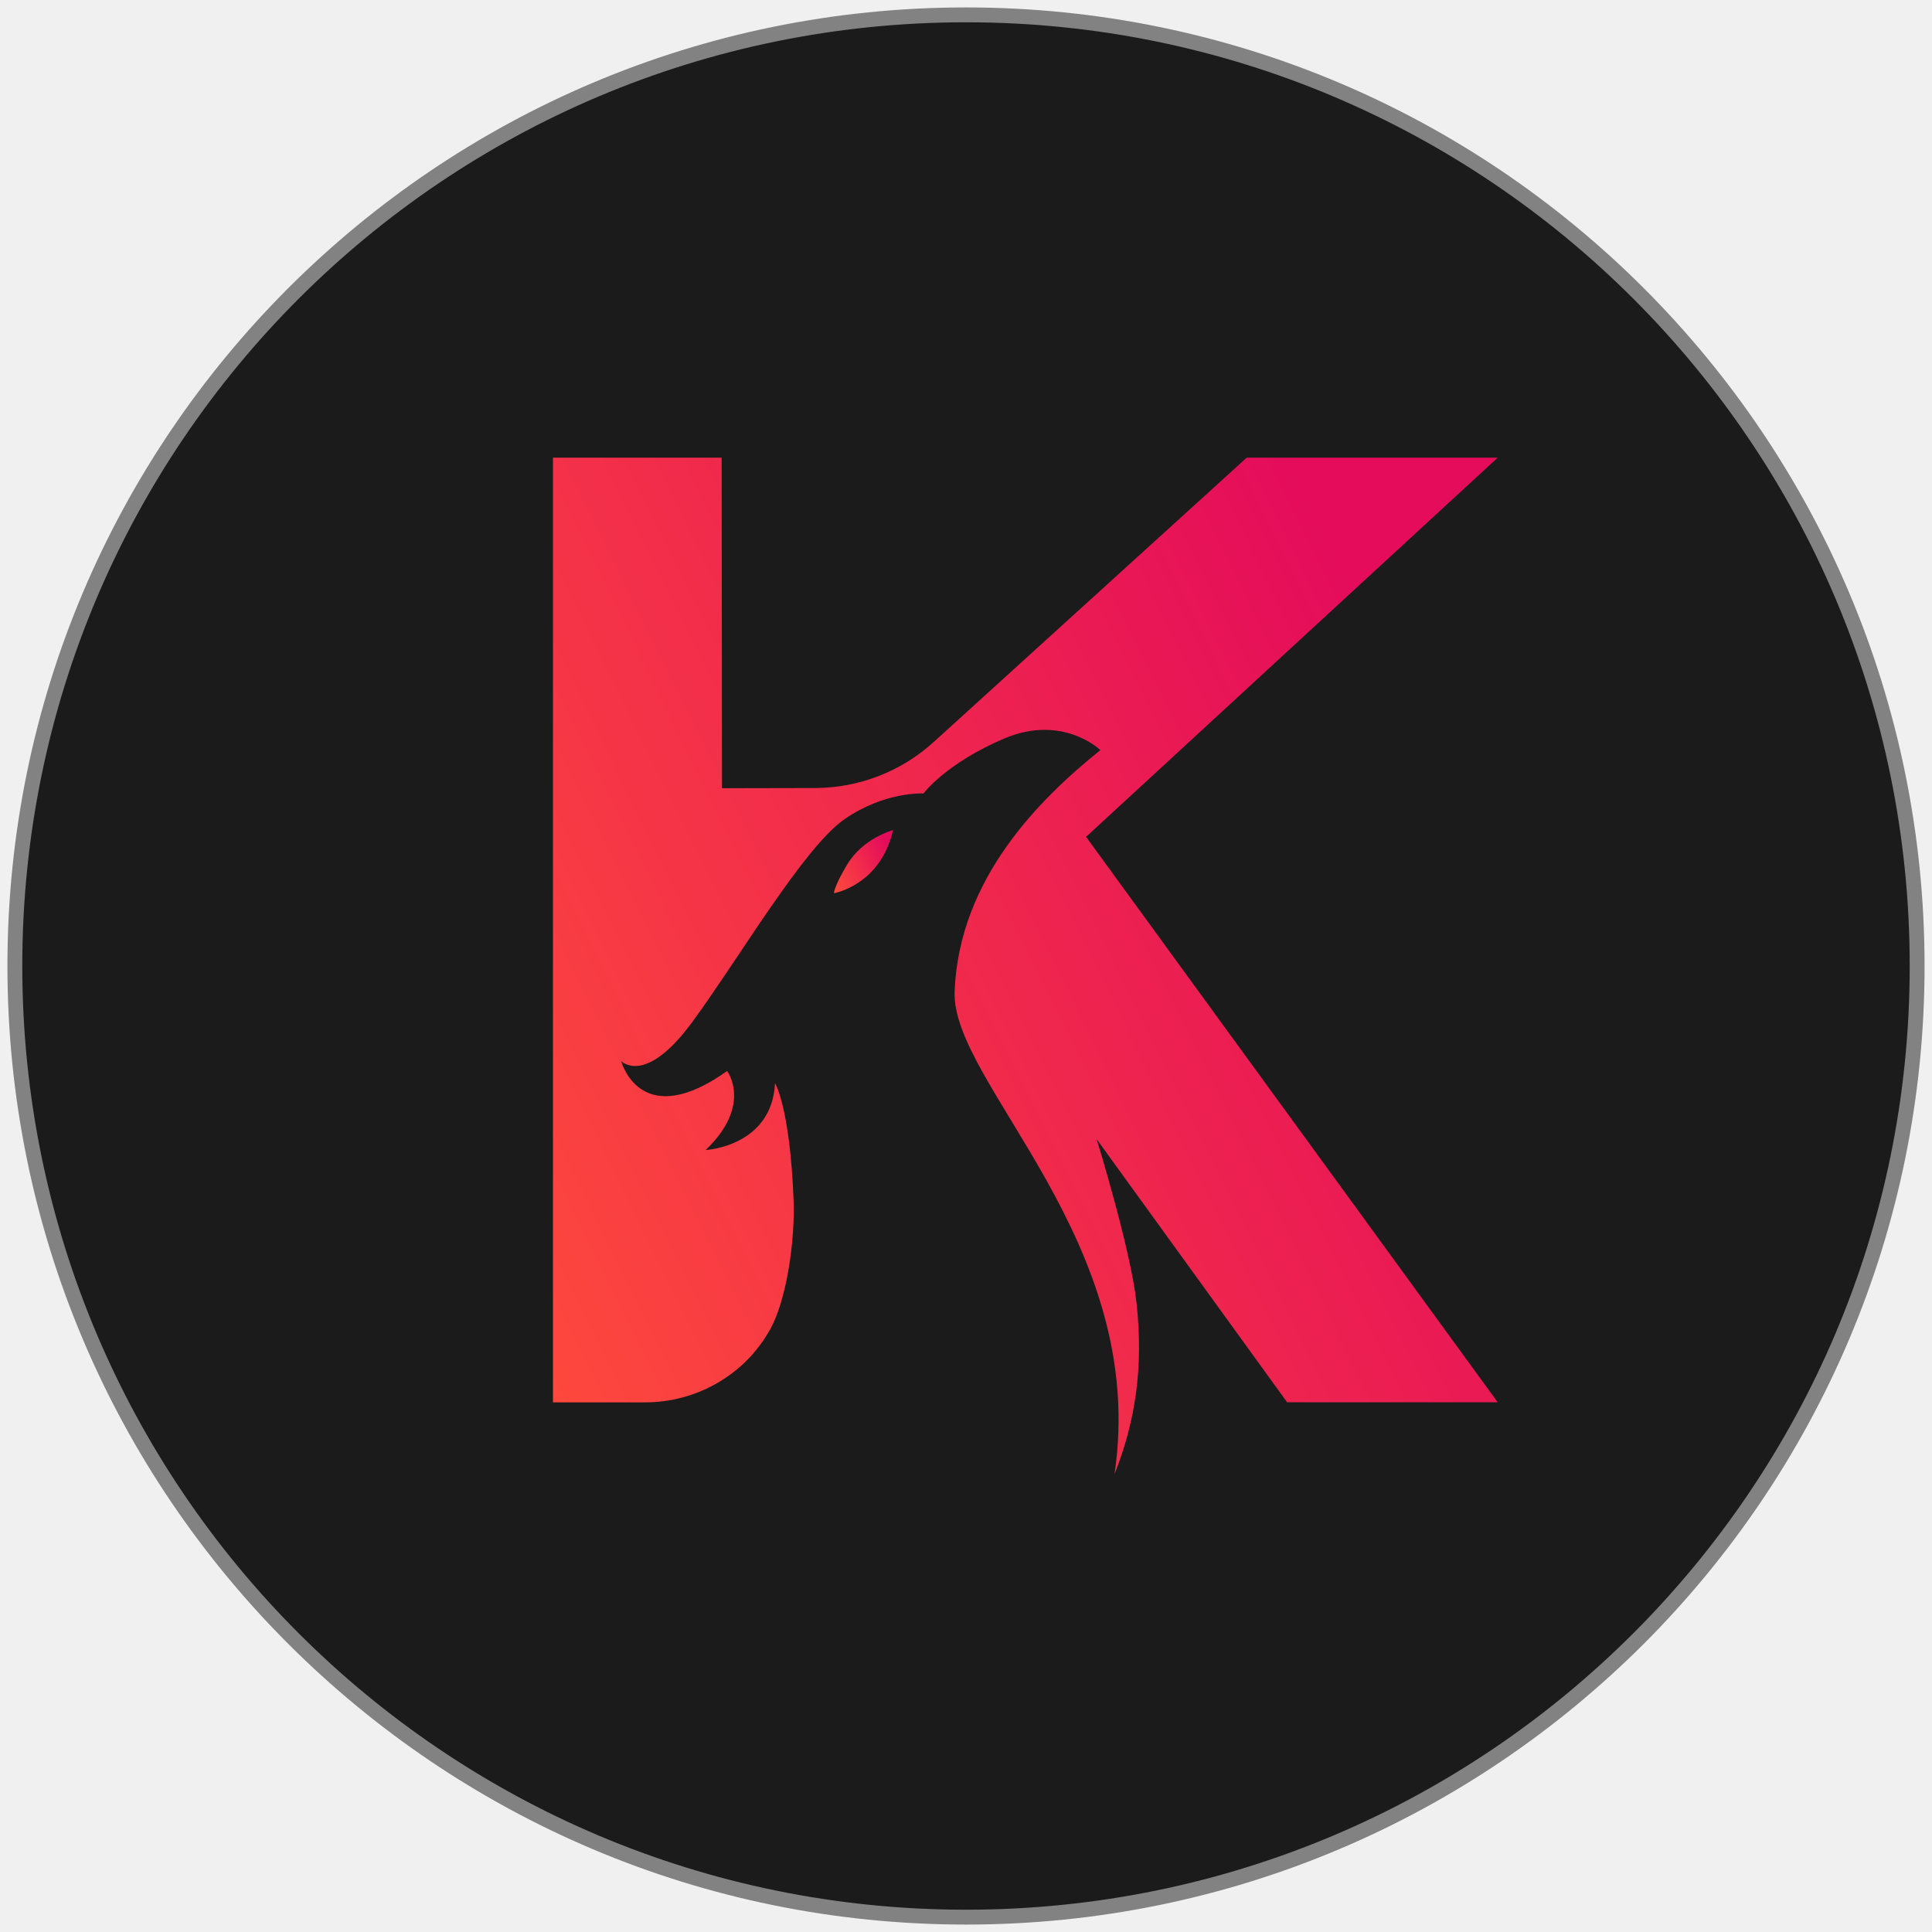
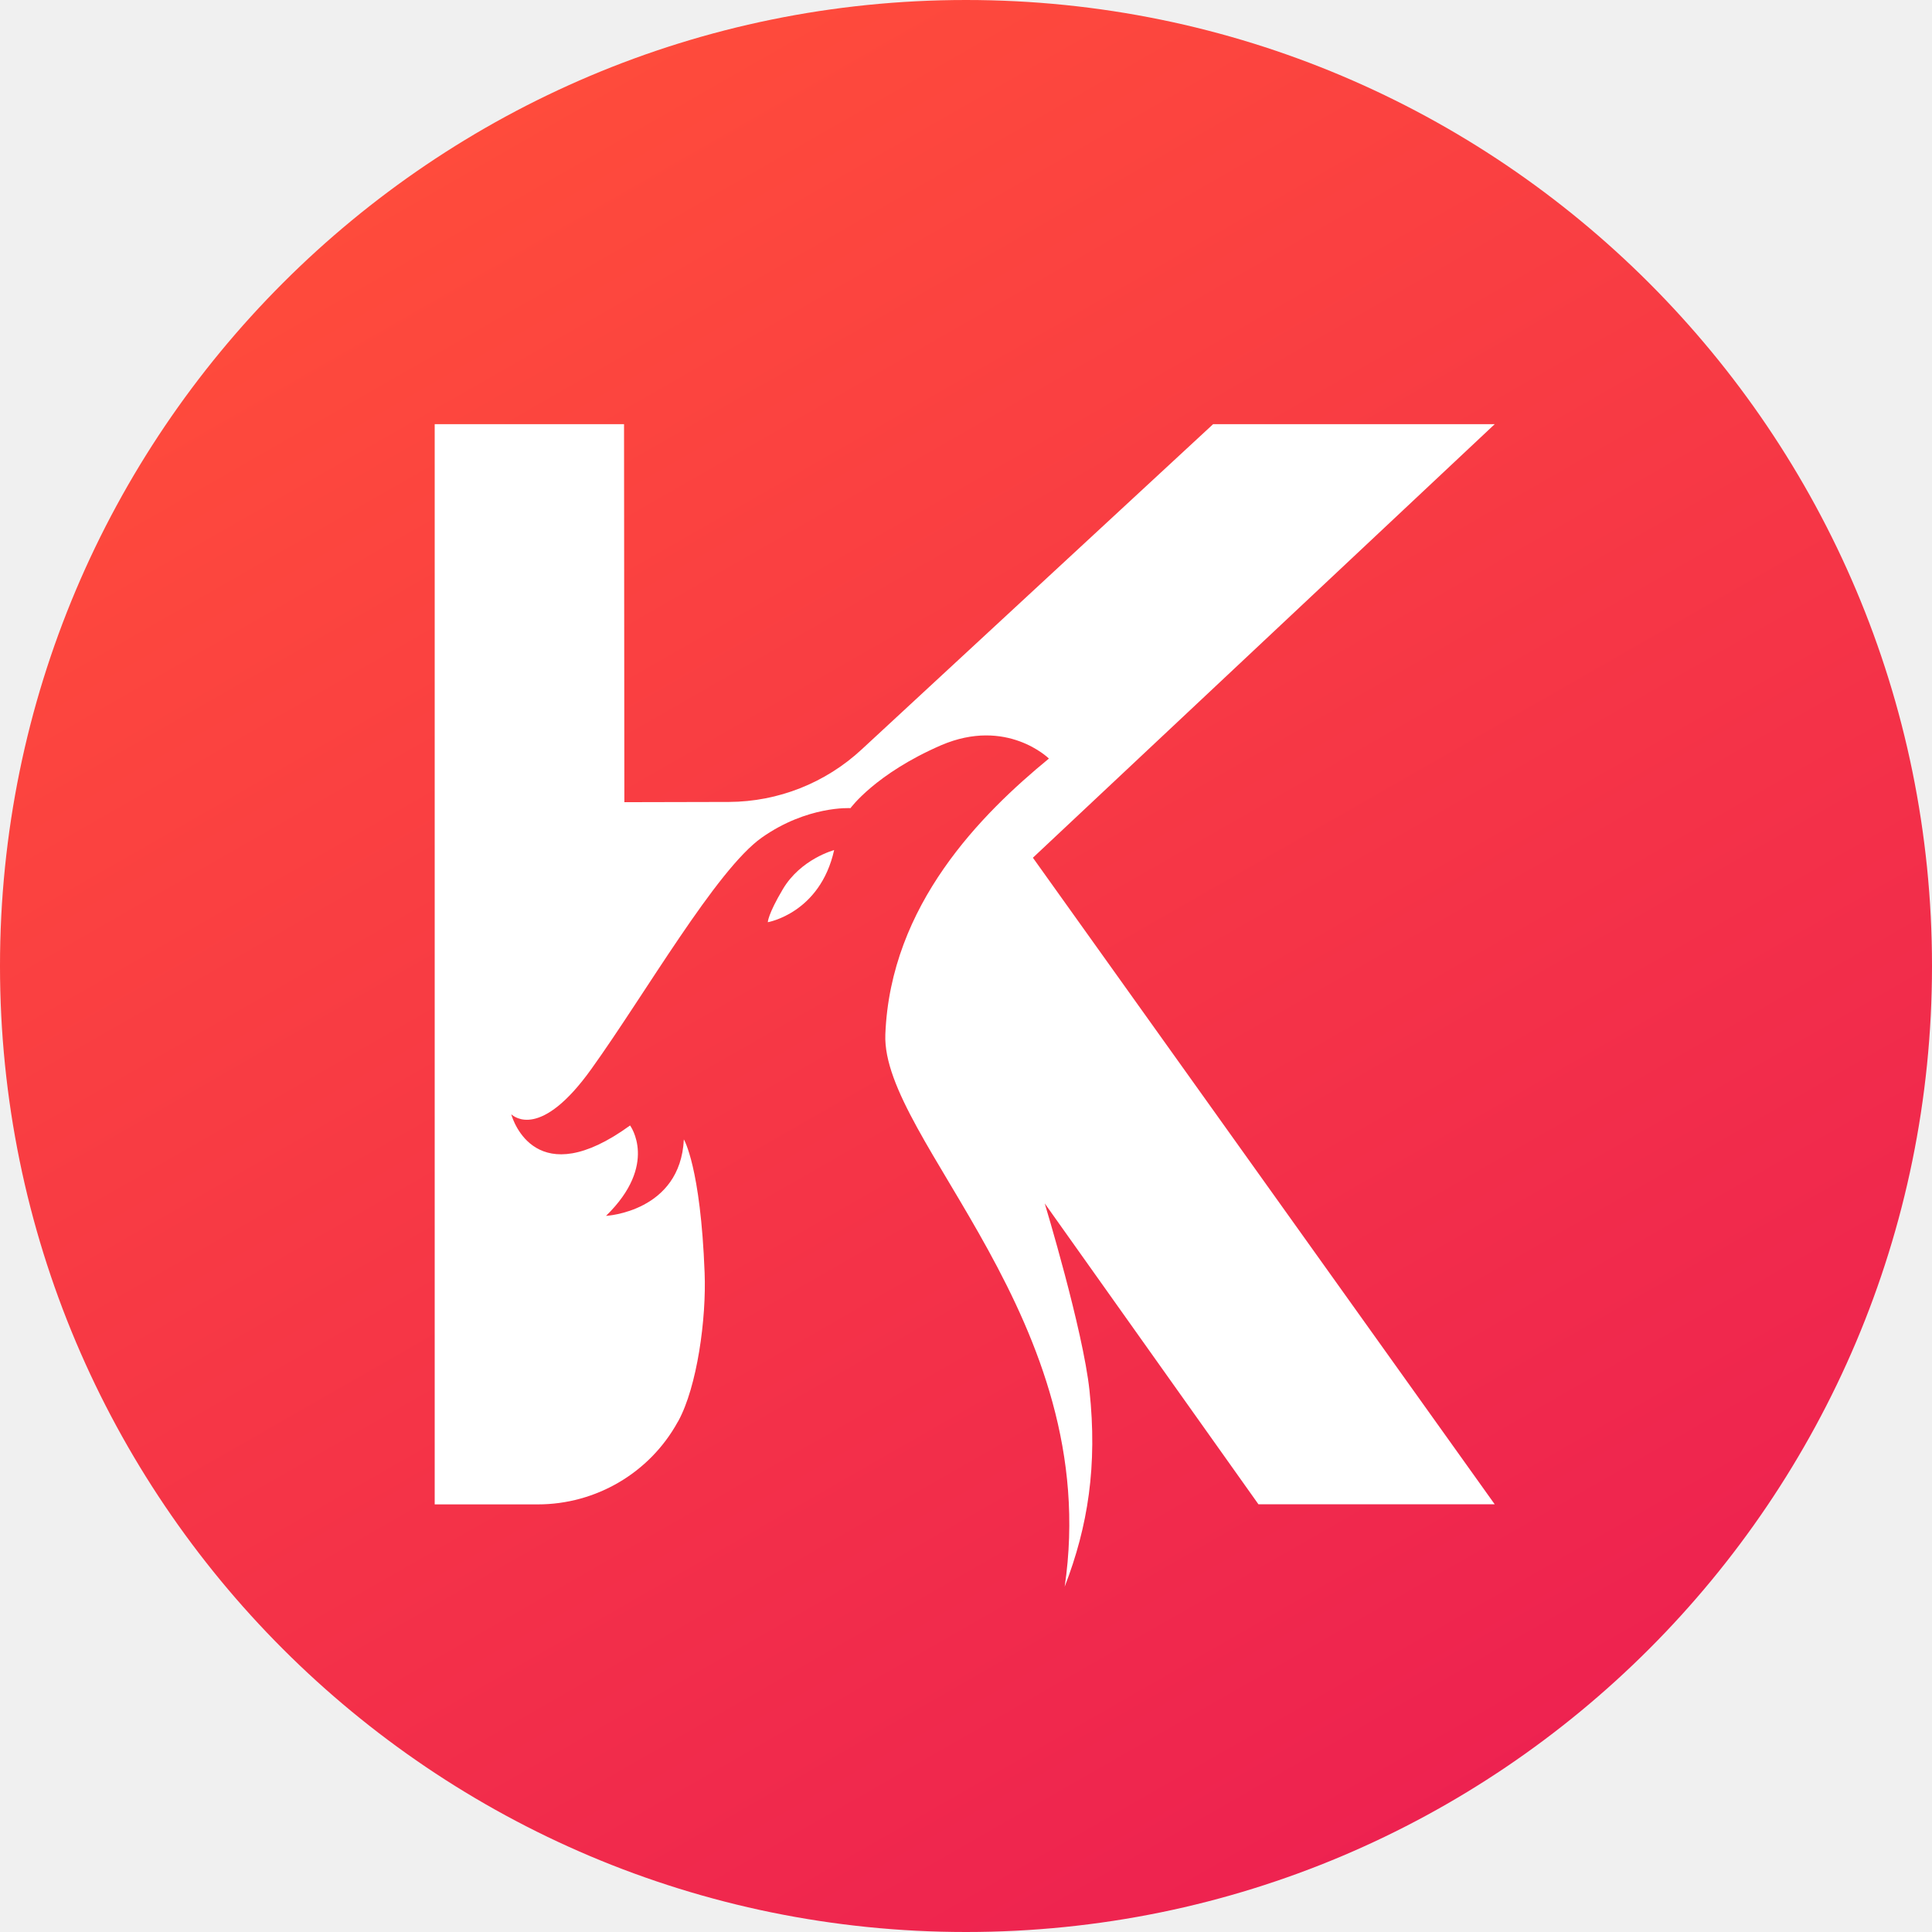
- <svg xmlns="http://www.w3.org/2000/svg" width="130" height="130" viewBox="0 0 130 130" fill="none">
-   <path d="M65 129C100.346 129 129 100.346 129 65C129 29.654 100.346 1 65 1C29.654 1 1 29.654 1 65C1 100.346 29.654 129 65 129Z" fill="#1B1B1B" stroke="#828282" />
-   <path d="M83.89 30.794L62.825 49.929C60.644 51.914 57.806 53.011 54.86 53.025L48.581 53.038L48.56 30.794H37.208V94.363H43.399C46.86 94.363 50.091 92.527 51.784 89.513C51.798 89.493 51.805 89.472 51.818 89.459C52.943 87.44 53.505 83.451 53.397 80.728C53.153 74.503 52.15 72.884 52.15 72.884C51.94 77.152 47.483 77.382 47.483 77.382C50.653 74.354 48.926 72.065 48.926 72.065C43.311 76.061 41.909 71.794 41.8 71.408C41.977 71.556 43.575 72.891 46.609 68.732C49.82 64.336 54.101 57.008 56.824 55.124C59.553 53.235 62.141 53.39 62.141 53.39C62.141 53.39 63.631 51.372 67.573 49.692C71.515 48.026 74.042 50.471 74.042 50.471C70.012 53.722 64.539 59.06 64.234 66.707C63.99 72.898 77.334 83.518 74.99 99.206C76.392 95.643 76.954 92.073 76.473 87.657C76.088 84.094 73.791 76.65 73.791 76.65L86.607 94.356H100.777L73.08 56.31L100.777 30.794H83.89Z" fill="url(#paint0_linear_221_655)" />
-   <path d="M57.008 58.166C56.114 59.649 56.114 60.103 56.114 60.103C56.114 60.103 59.244 59.575 60.09 55.856C60.097 55.856 58.092 56.371 57.008 58.166Z" fill="url(#paint1_linear_221_655)" />
+ <svg xmlns="http://www.w3.org/2000/svg" width="24" height="24" viewBox="0 0 24 24" fill="none">
+   <path d="M0 12C0 5.373 5.373 0 12 0C18.627 0 24 5.373 24 12C24 18.627 18.627 24 12 24C5.373 24 0 18.627 0 12Z" fill="url(#paint0_linear_5061_3681)" />
+   <g clip-path="url(#clip0_5061_3681)">
+     <path d="M15.07 5.269L10.706 9.308C10.255 9.727 9.667 9.959 9.056 9.962L7.756 9.965L7.752 5.269H5.4V18.688H6.682C7.399 18.688 8.069 18.3 8.419 17.664C8.422 17.66 8.424 17.656 8.426 17.653C8.659 17.227 8.776 16.385 8.753 15.81C8.703 14.496 8.495 14.154 8.495 14.154C8.452 15.055 7.528 15.104 7.528 15.104C8.185 14.464 7.827 13.981 7.827 13.981C6.664 14.825 6.374 13.924 6.351 13.842C6.388 13.874 6.719 14.156 7.347 13.278C8.013 12.35 8.899 10.803 9.463 10.405C10.029 10.006 10.565 10.039 10.565 10.039C10.565 10.039 10.873 9.613 11.69 9.258C12.507 8.907 13.03 9.423 13.03 9.423C12.195 10.109 11.061 11.236 10.998 12.85C10.948 14.157 13.712 16.399 13.226 19.71C13.517 18.958 13.633 18.205 13.534 17.273C13.454 16.52 12.978 14.949 12.978 14.949L15.633 18.687H18.568L12.831 10.655L18.568 5.269H15.07Z" fill="white" />
+     <path d="M9.724 11.047C9.538 11.36 9.538 11.456 9.538 11.456C9.538 11.456 10.187 11.345 10.362 10.56C10.364 10.56 9.948 10.668 9.724 11.047Z" fill="white" />
+   </g>
  <defs>
-     <linearGradient id="paint0_linear_221_655" x1="103.813" y1="239.45" x2="173.441" y2="205.008" gradientUnits="userSpaceOnUse">
-       <stop stop-color="#FF4C3B" />
-       <stop offset="1" stop-color="#E40C5B" />
+     <linearGradient id="paint0_linear_5061_3681" x1="36" y1="27.061" x2="17.372" y2="-5.48" gradientUnits="userSpaceOnUse">
+       <stop stop-color="#E40C5B" />
+       <stop offset="1" stop-color="#FF4C3B" />
    </linearGradient>
-     <linearGradient id="paint1_linear_221_655" x1="60.28" y1="68.809" x2="64.622" y2="66.645" gradientUnits="userSpaceOnUse">
-       <stop stop-color="#FF4C3B" />
-       <stop offset="1" stop-color="#E40C5B" />
-     </linearGradient>
+     <clipPath id="clip0_5061_3681">
+       <rect width="13.2" height="14.441" fill="white" transform="translate(5.39999 5.26929)" />
+     </clipPath>
  </defs>
</svg>
